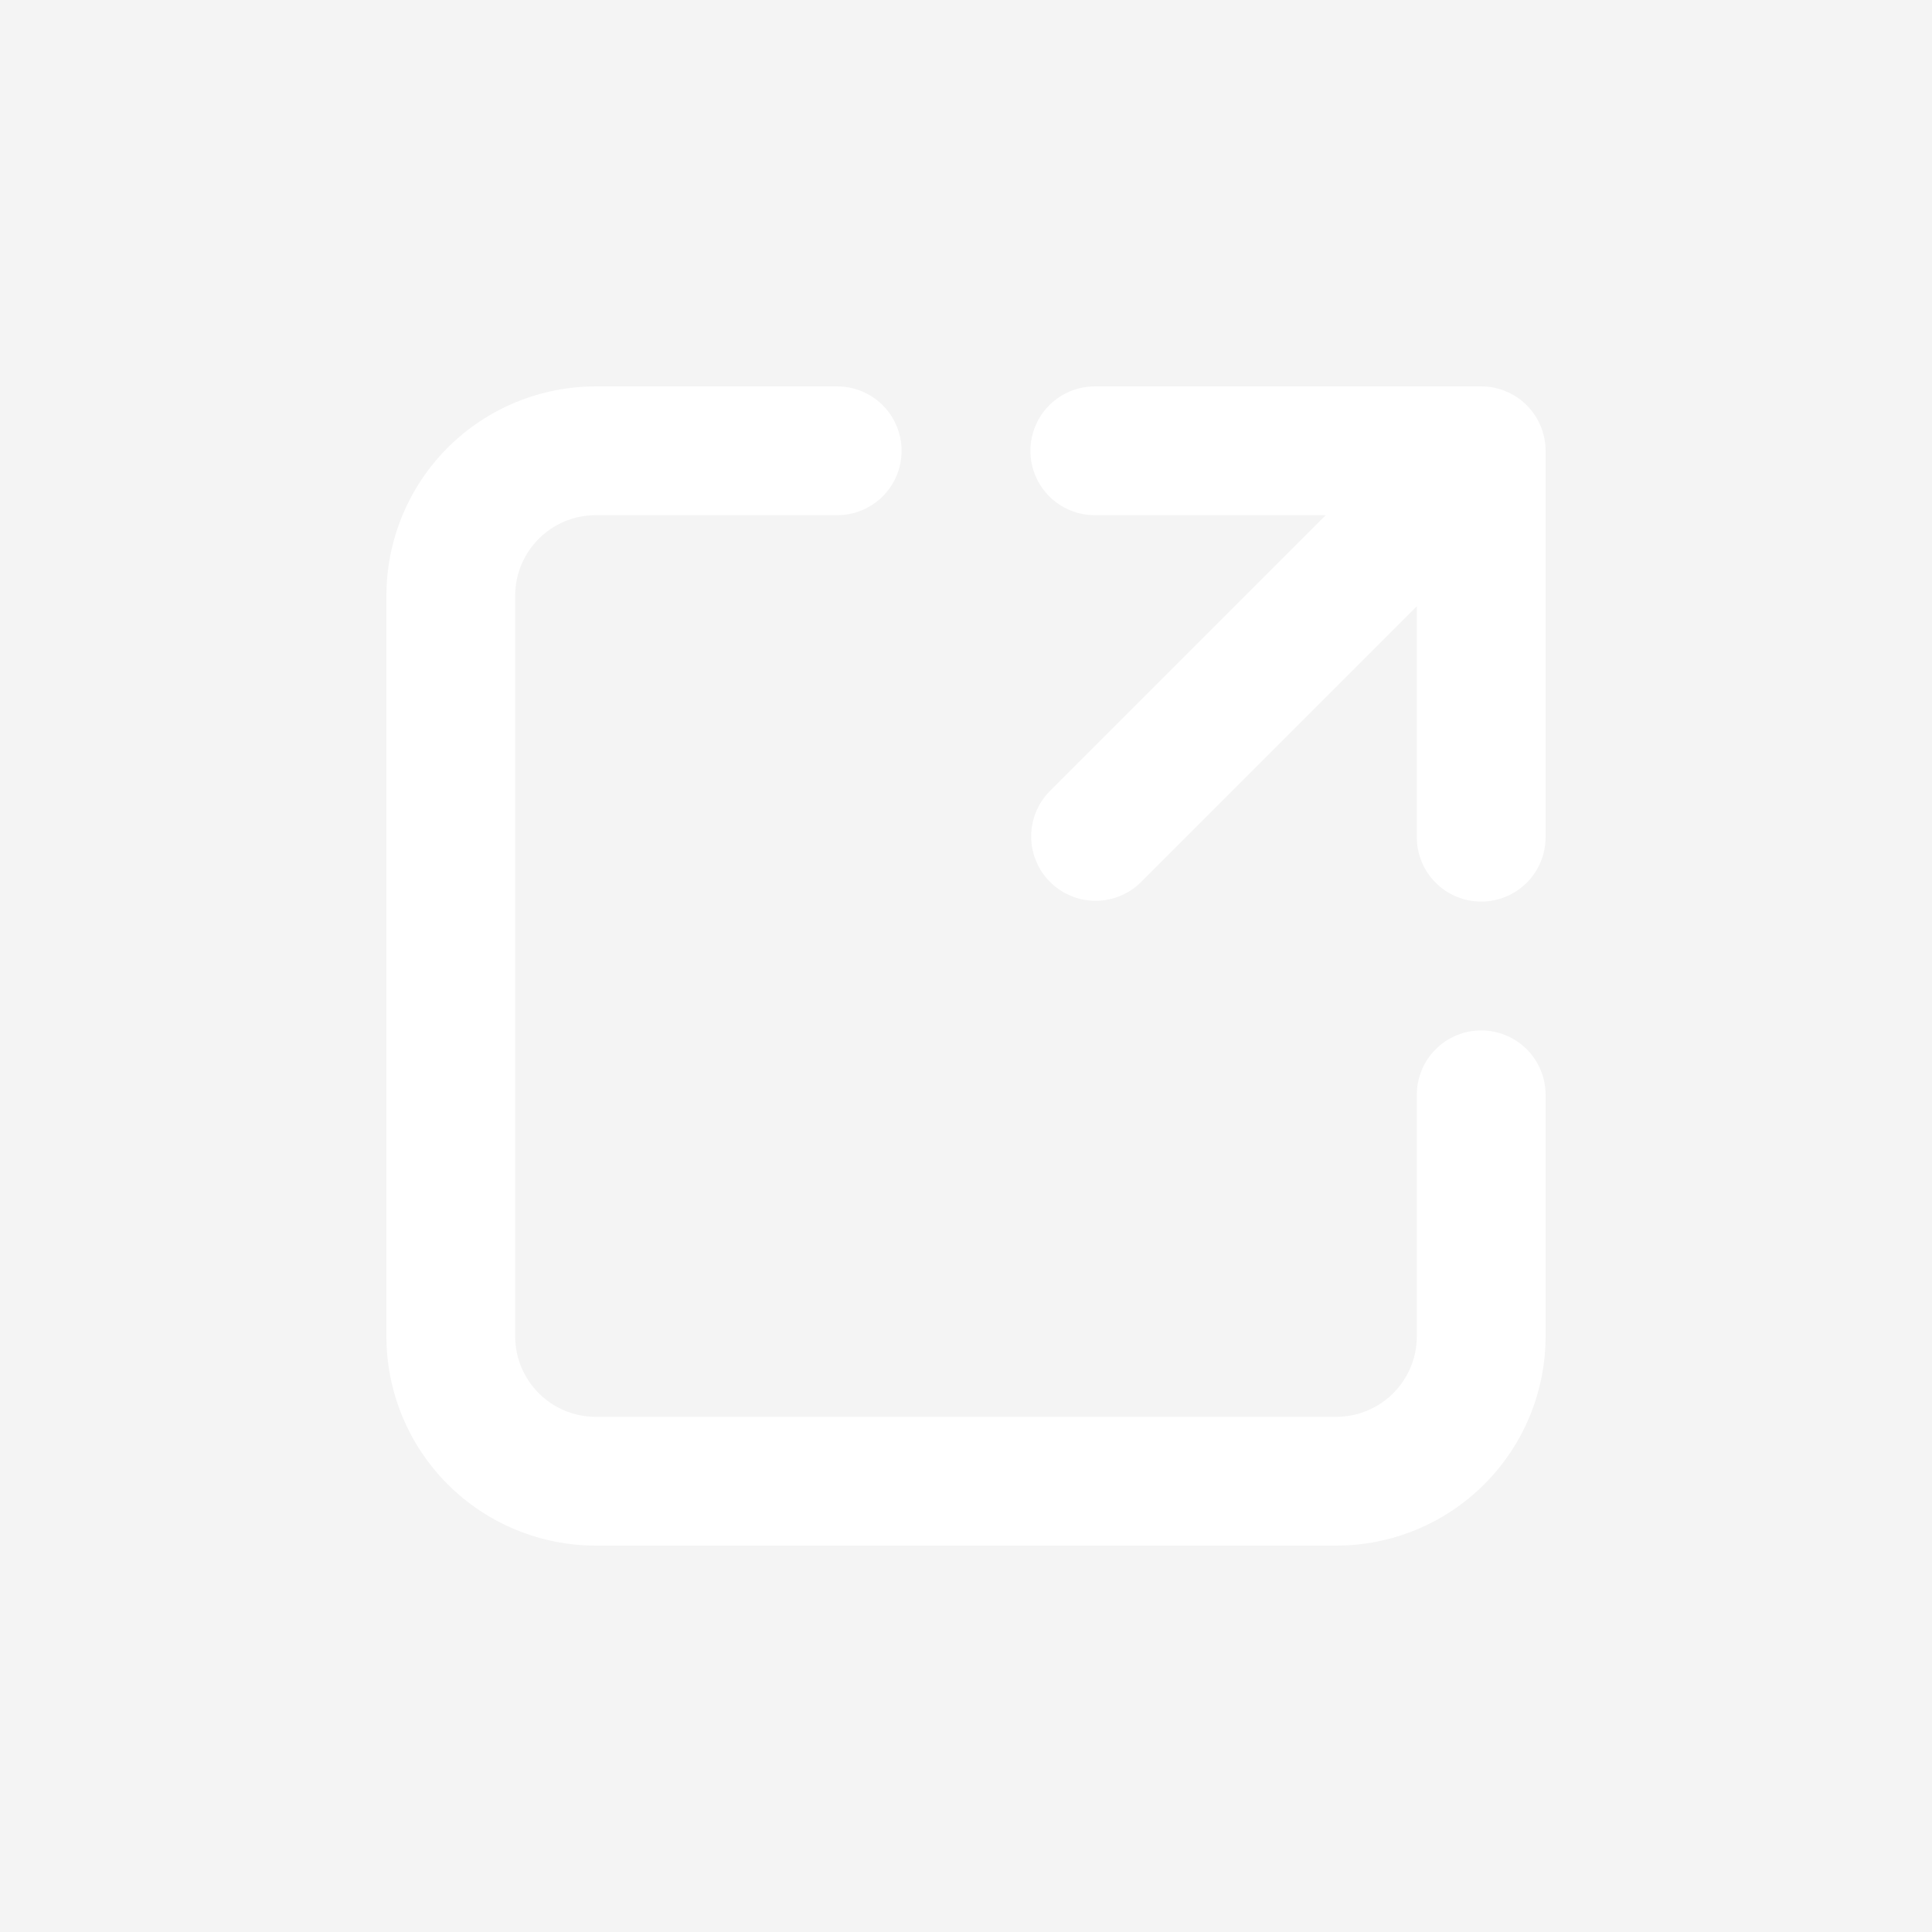
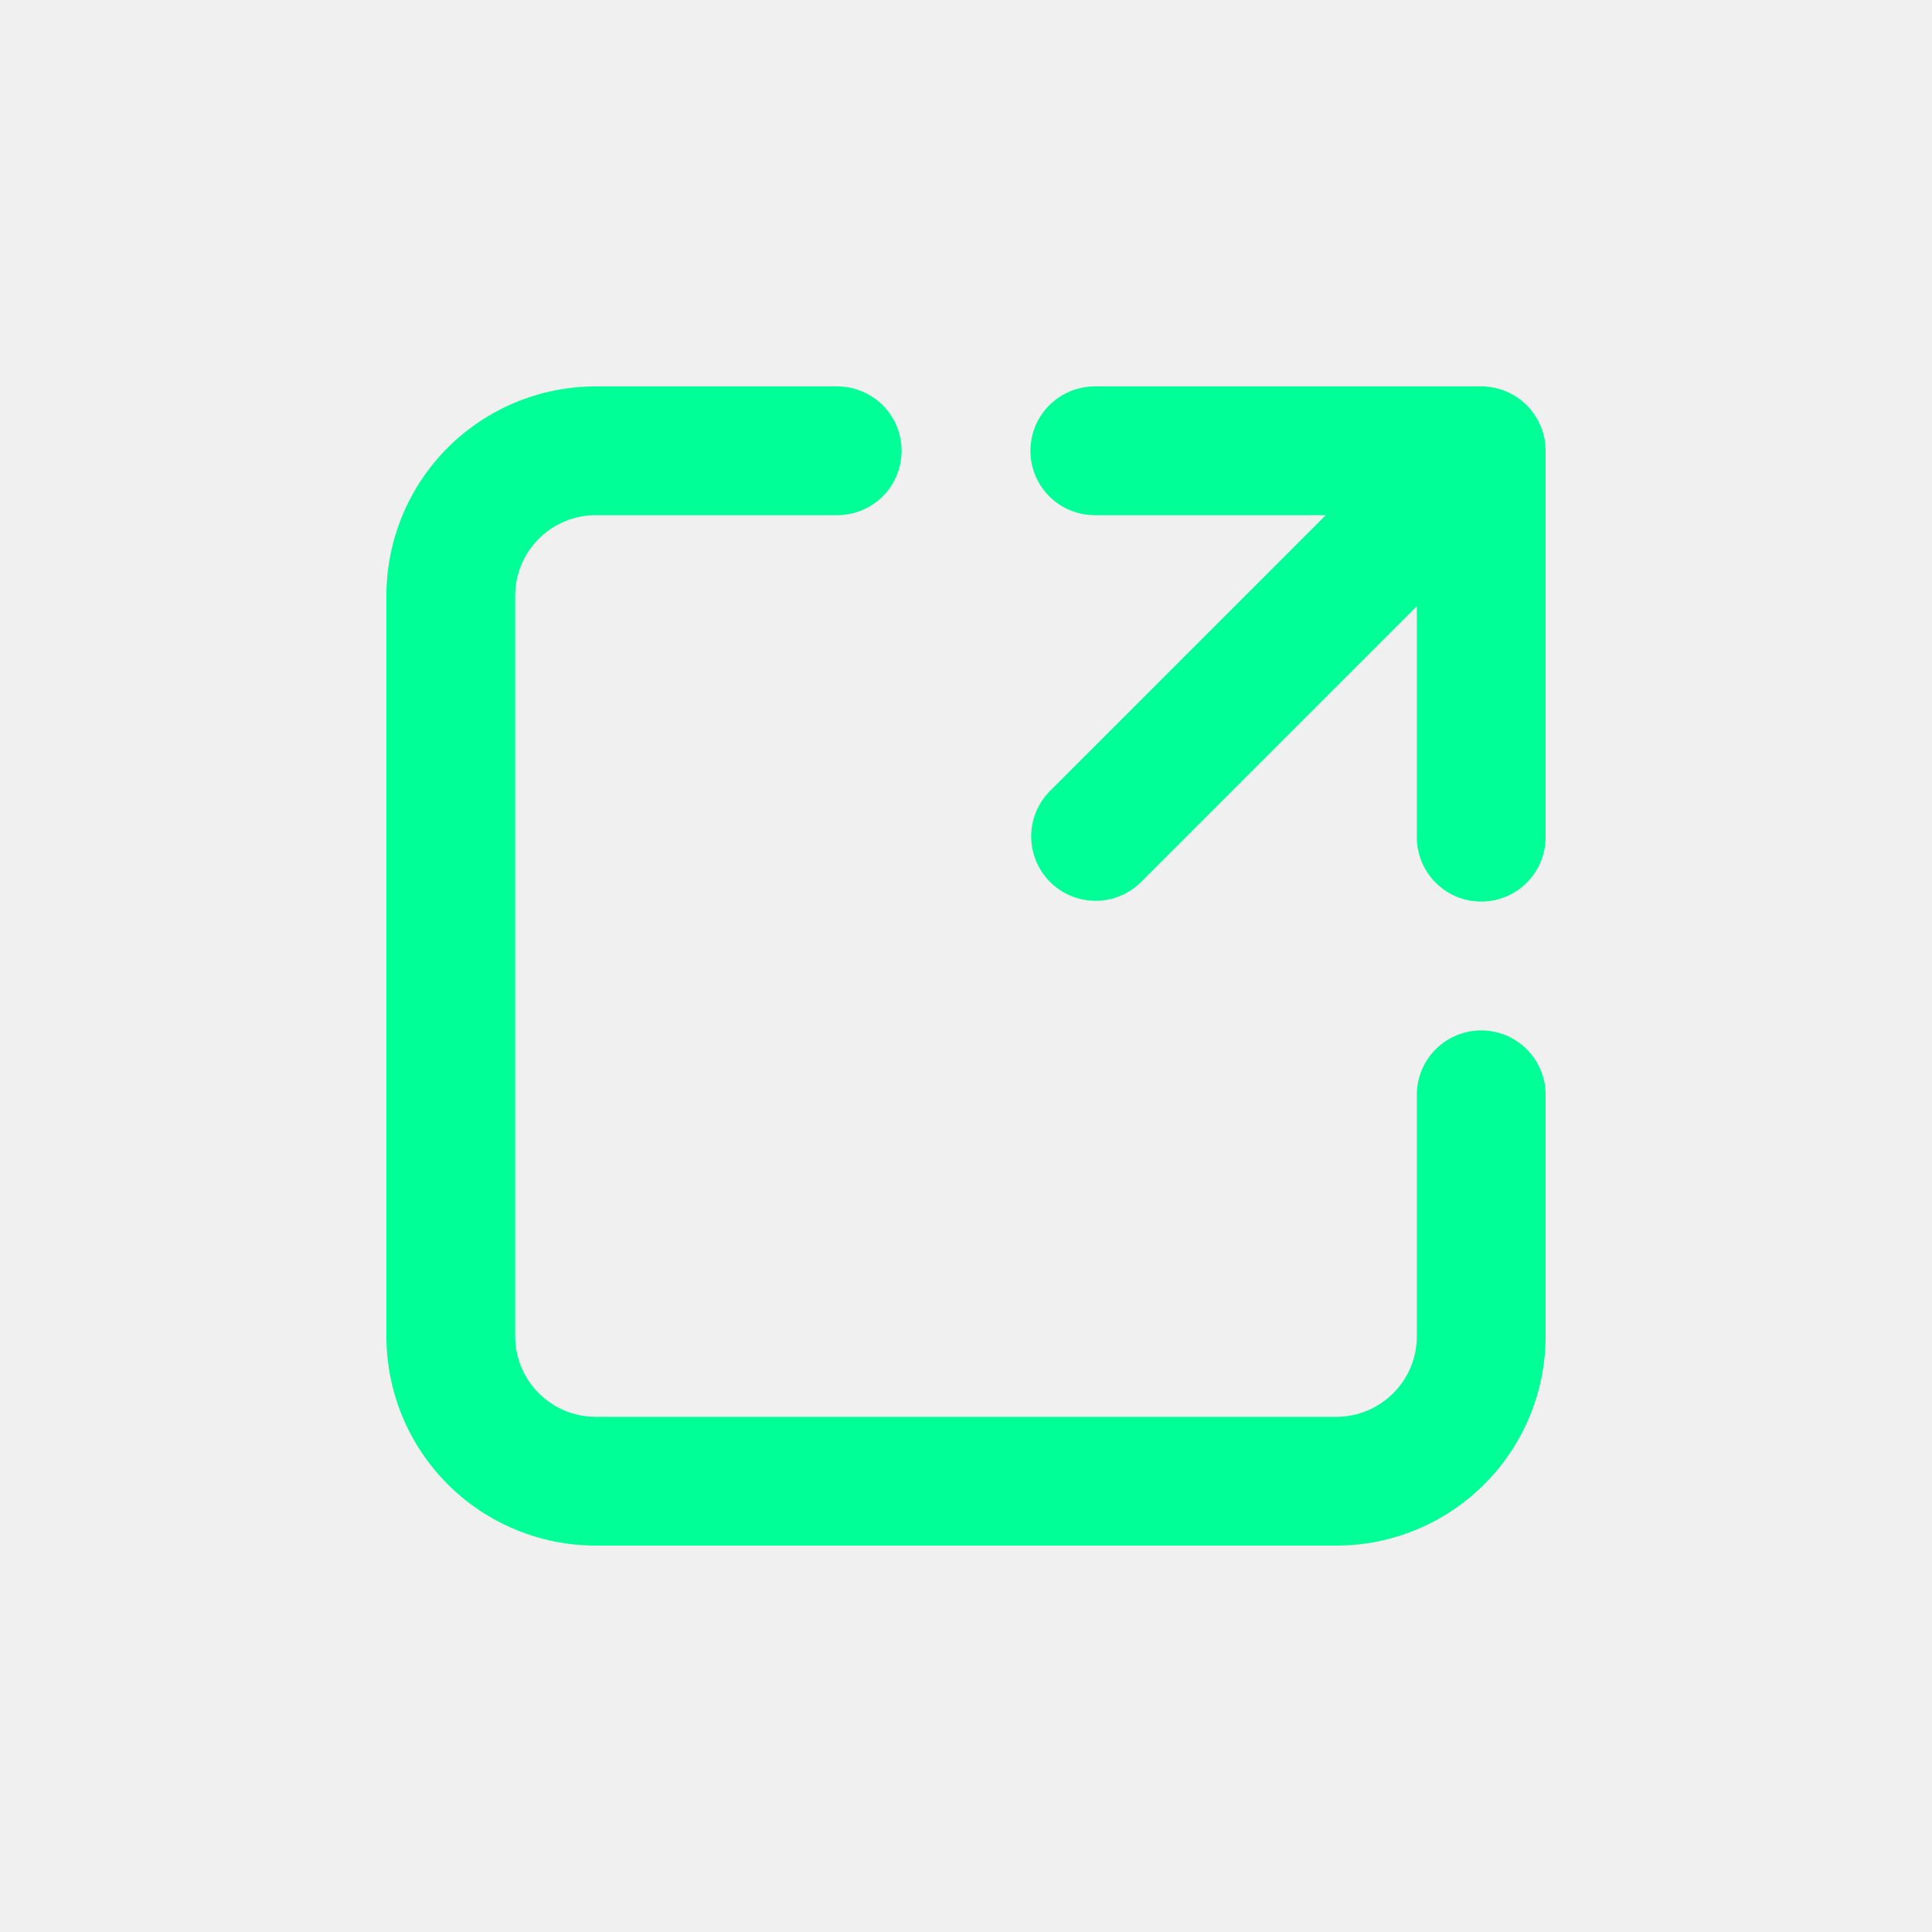
<svg xmlns="http://www.w3.org/2000/svg" width="50" height="50" viewBox="0 0 50 50" fill="none">
-   <rect width="50" height="50" fill="#FFFFFF" fill-opacity="0.25" />
-   <path d="M15.417 13.333C14.267 13.333 13.333 14.267 13.333 15.417V34.583C13.333 35.733 14.267 36.667 15.417 36.667H34.583C35.733 36.667 36.667 35.733 36.667 34.583V28.333C36.667 27.891 36.842 27.467 37.155 27.155C37.467 26.842 37.891 26.667 38.333 26.667C38.775 26.667 39.199 26.842 39.512 27.155C39.824 27.467 40 27.891 40 28.333V34.583C40 36.02 39.429 37.398 38.413 38.413C37.398 39.429 36.02 40 34.583 40H15.417C13.98 40 12.602 39.429 11.586 38.413C10.571 37.398 10 36.02 10 34.583V15.417C10 13.98 10.571 12.602 11.586 11.586C12.602 10.571 13.98 10 15.417 10H21.667C22.109 10 22.533 10.176 22.845 10.488C23.158 10.801 23.333 11.225 23.333 11.667C23.333 12.109 23.158 12.533 22.845 12.845C22.533 13.158 22.109 13.333 21.667 13.333H15.417ZM28.333 13.333C27.891 13.333 27.467 13.158 27.155 12.845C26.842 12.533 26.667 12.109 26.667 11.667C26.667 11.225 26.842 10.801 27.155 10.488C27.467 10.176 27.891 10 28.333 10H38.333C38.775 10 39.199 10.176 39.512 10.488C39.824 10.801 40 11.225 40 11.667V21.667C40 22.109 39.824 22.533 39.512 22.845C39.199 23.158 38.775 23.333 38.333 23.333C37.891 23.333 37.467 23.158 37.155 22.845C36.842 22.533 36.667 22.109 36.667 21.667V15.69L29.512 22.845C29.197 23.149 28.776 23.317 28.339 23.313C27.902 23.309 27.484 23.134 27.175 22.825C26.866 22.516 26.691 22.098 26.687 21.661C26.683 21.224 26.851 20.803 27.155 20.488L34.31 13.333H28.333Z" fill="#FFFFFF" />
+   <rect width="50" height="50" fill="none" />
+   <path d="M15.417 13.333C14.267 13.333 13.333 14.267 13.333 15.417V34.583C13.333 35.733 14.267 36.667 15.417 36.667H34.583C35.733 36.667 36.667 35.733 36.667 34.583V28.333C36.667 27.891 36.842 27.467 37.155 27.155C37.467 26.842 37.891 26.667 38.333 26.667C38.775 26.667 39.199 26.842 39.512 27.155C39.824 27.467 40 27.891 40 28.333V34.583C40 36.02 39.429 37.398 38.413 38.413C37.398 39.429 36.02 40 34.583 40H15.417C13.98 40 12.602 39.429 11.586 38.413C10.571 37.398 10 36.02 10 34.583V15.417C10 13.98 10.571 12.602 11.586 11.586C12.602 10.571 13.98 10 15.417 10H21.667C22.109 10 22.533 10.176 22.845 10.488C23.158 10.801 23.333 11.225 23.333 11.667C23.333 12.109 23.158 12.533 22.845 12.845C22.533 13.158 22.109 13.333 21.667 13.333H15.417ZM28.333 13.333C27.891 13.333 27.467 13.158 27.155 12.845C26.842 12.533 26.667 12.109 26.667 11.667C26.667 11.225 26.842 10.801 27.155 10.488C27.467 10.176 27.891 10 28.333 10H38.333C38.775 10 39.199 10.176 39.512 10.488C39.824 10.801 40 11.225 40 11.667V21.667C40 22.109 39.824 22.533 39.512 22.845C39.199 23.158 38.775 23.333 38.333 23.333C37.891 23.333 37.467 23.158 37.155 22.845C36.842 22.533 36.667 22.109 36.667 21.667V15.69L29.512 22.845C29.197 23.149 28.776 23.317 28.339 23.313C27.902 23.309 27.484 23.134 27.175 22.825C26.866 22.516 26.691 22.098 26.687 21.661C26.683 21.224 26.851 20.803 27.155 20.488L34.31 13.333H28.333Z" fill="rgb(0, 255, 150)" />
</svg>
